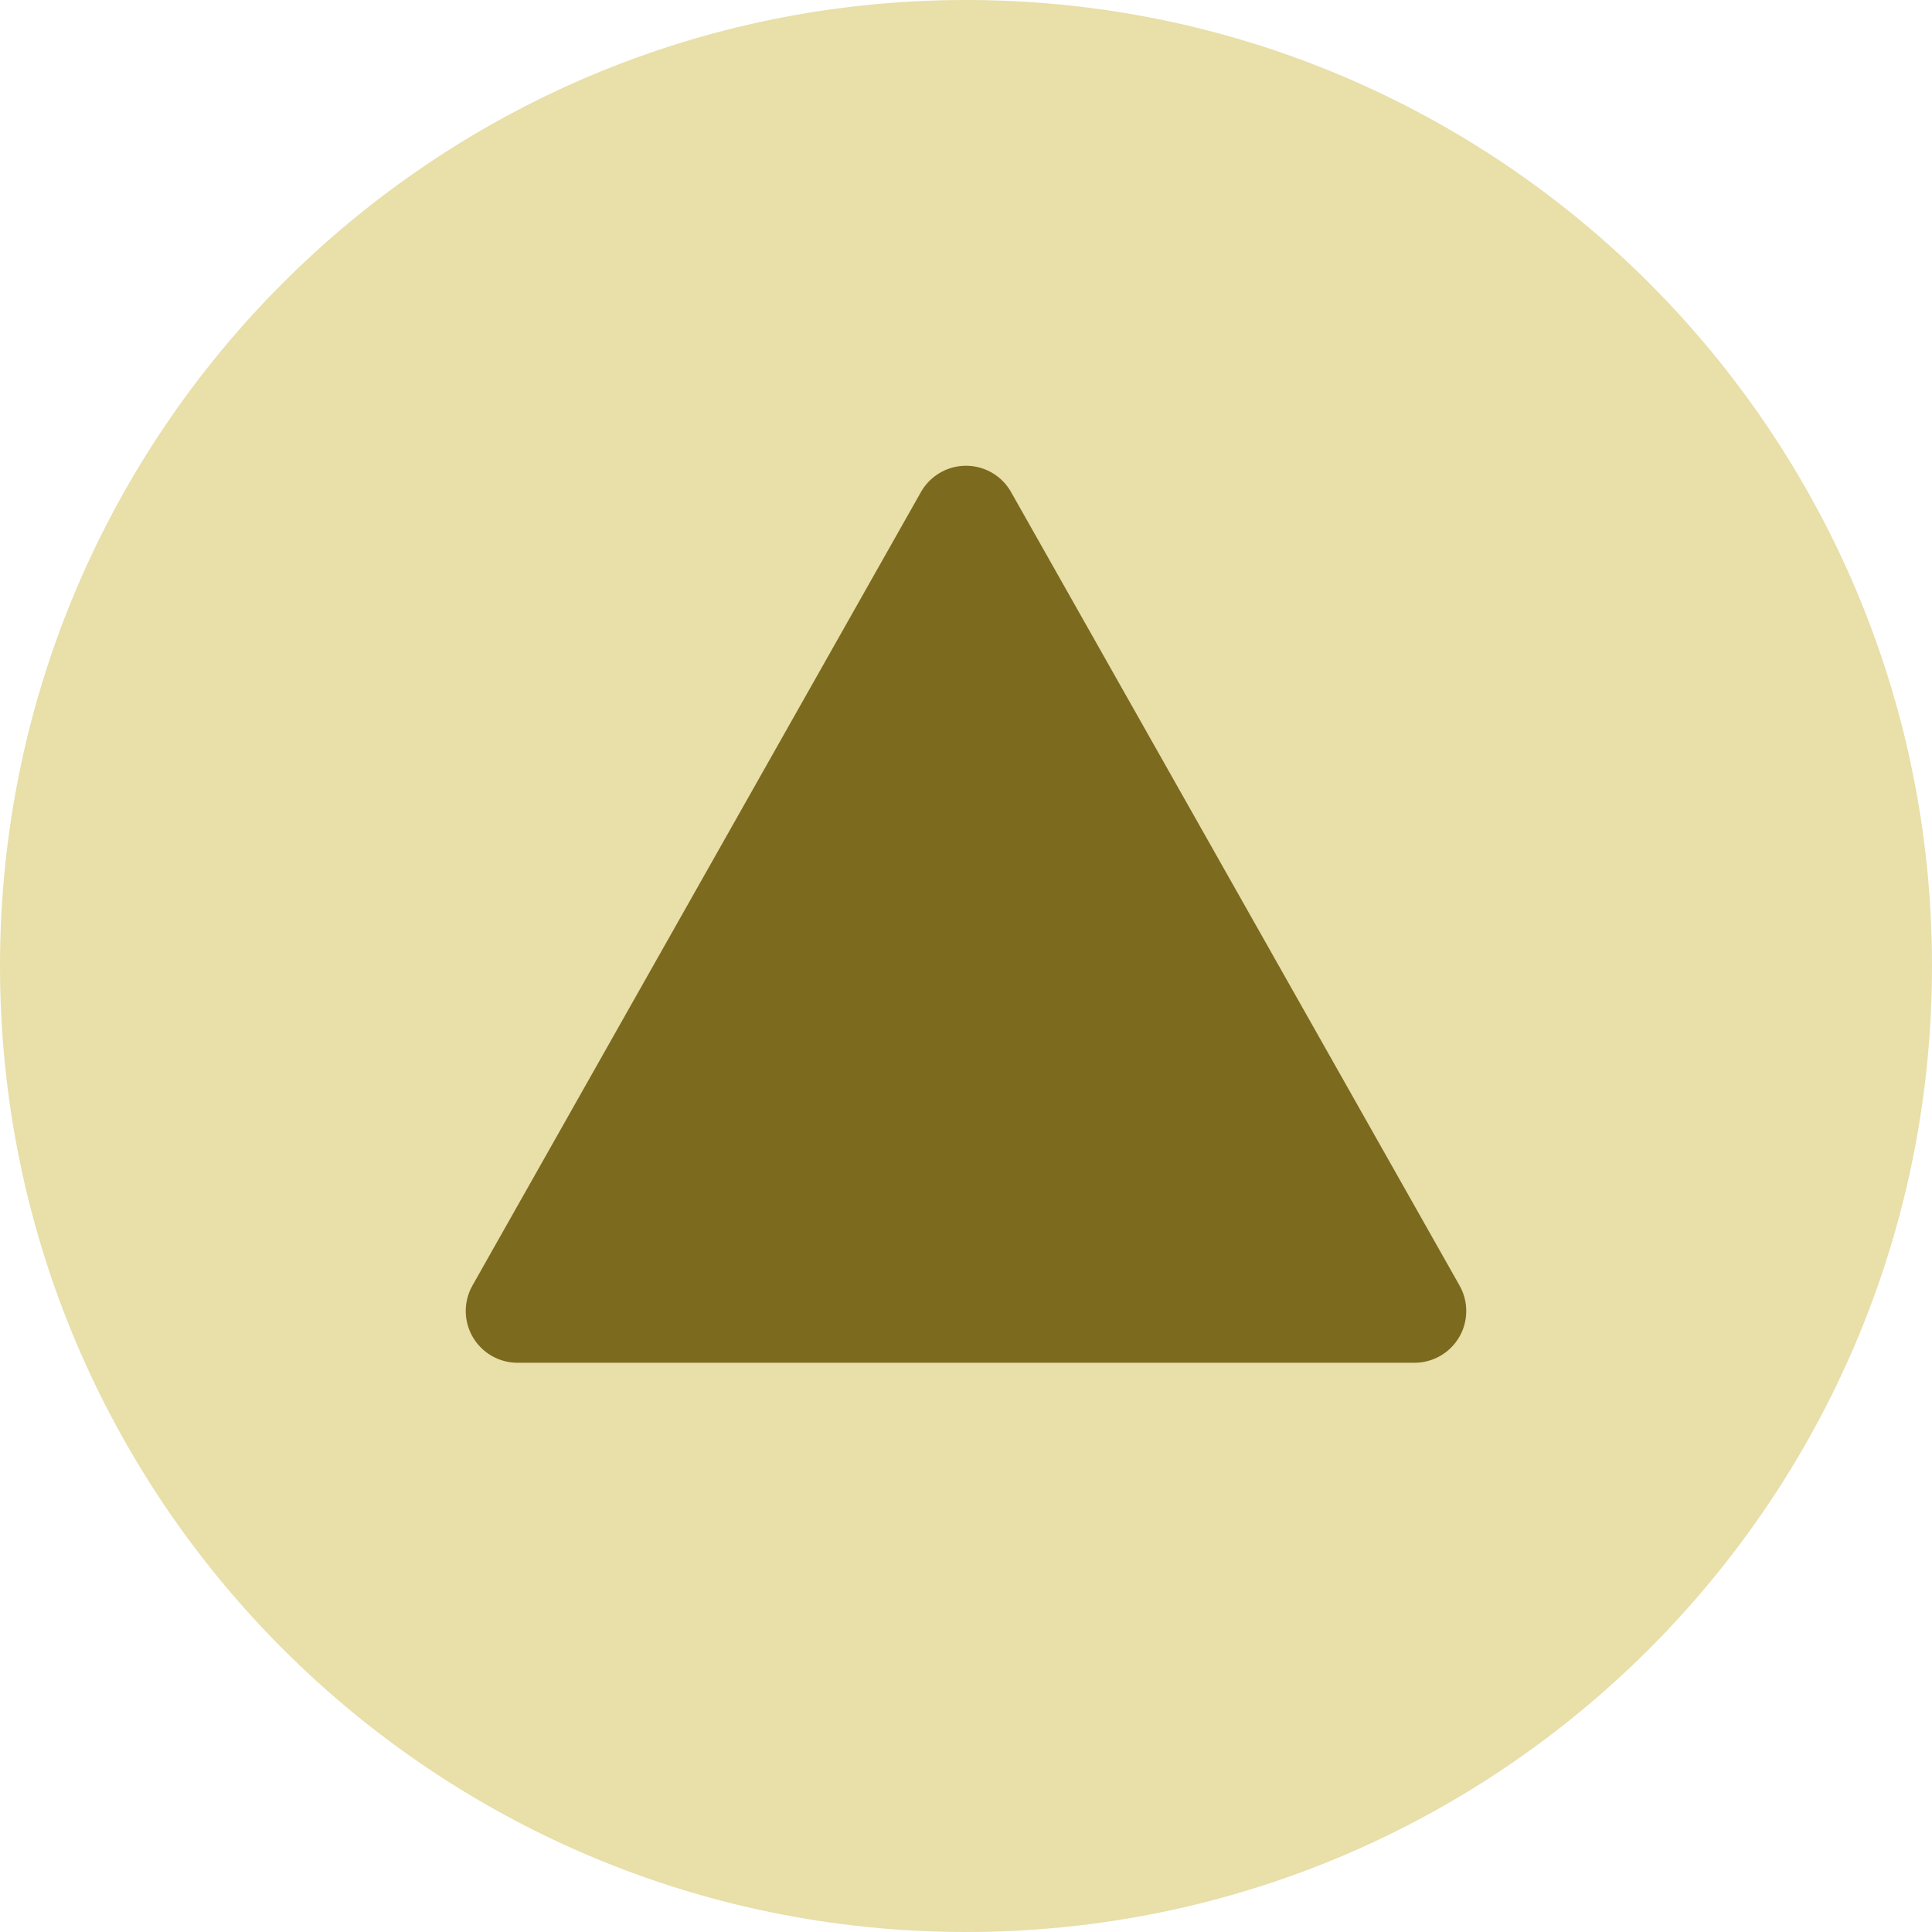
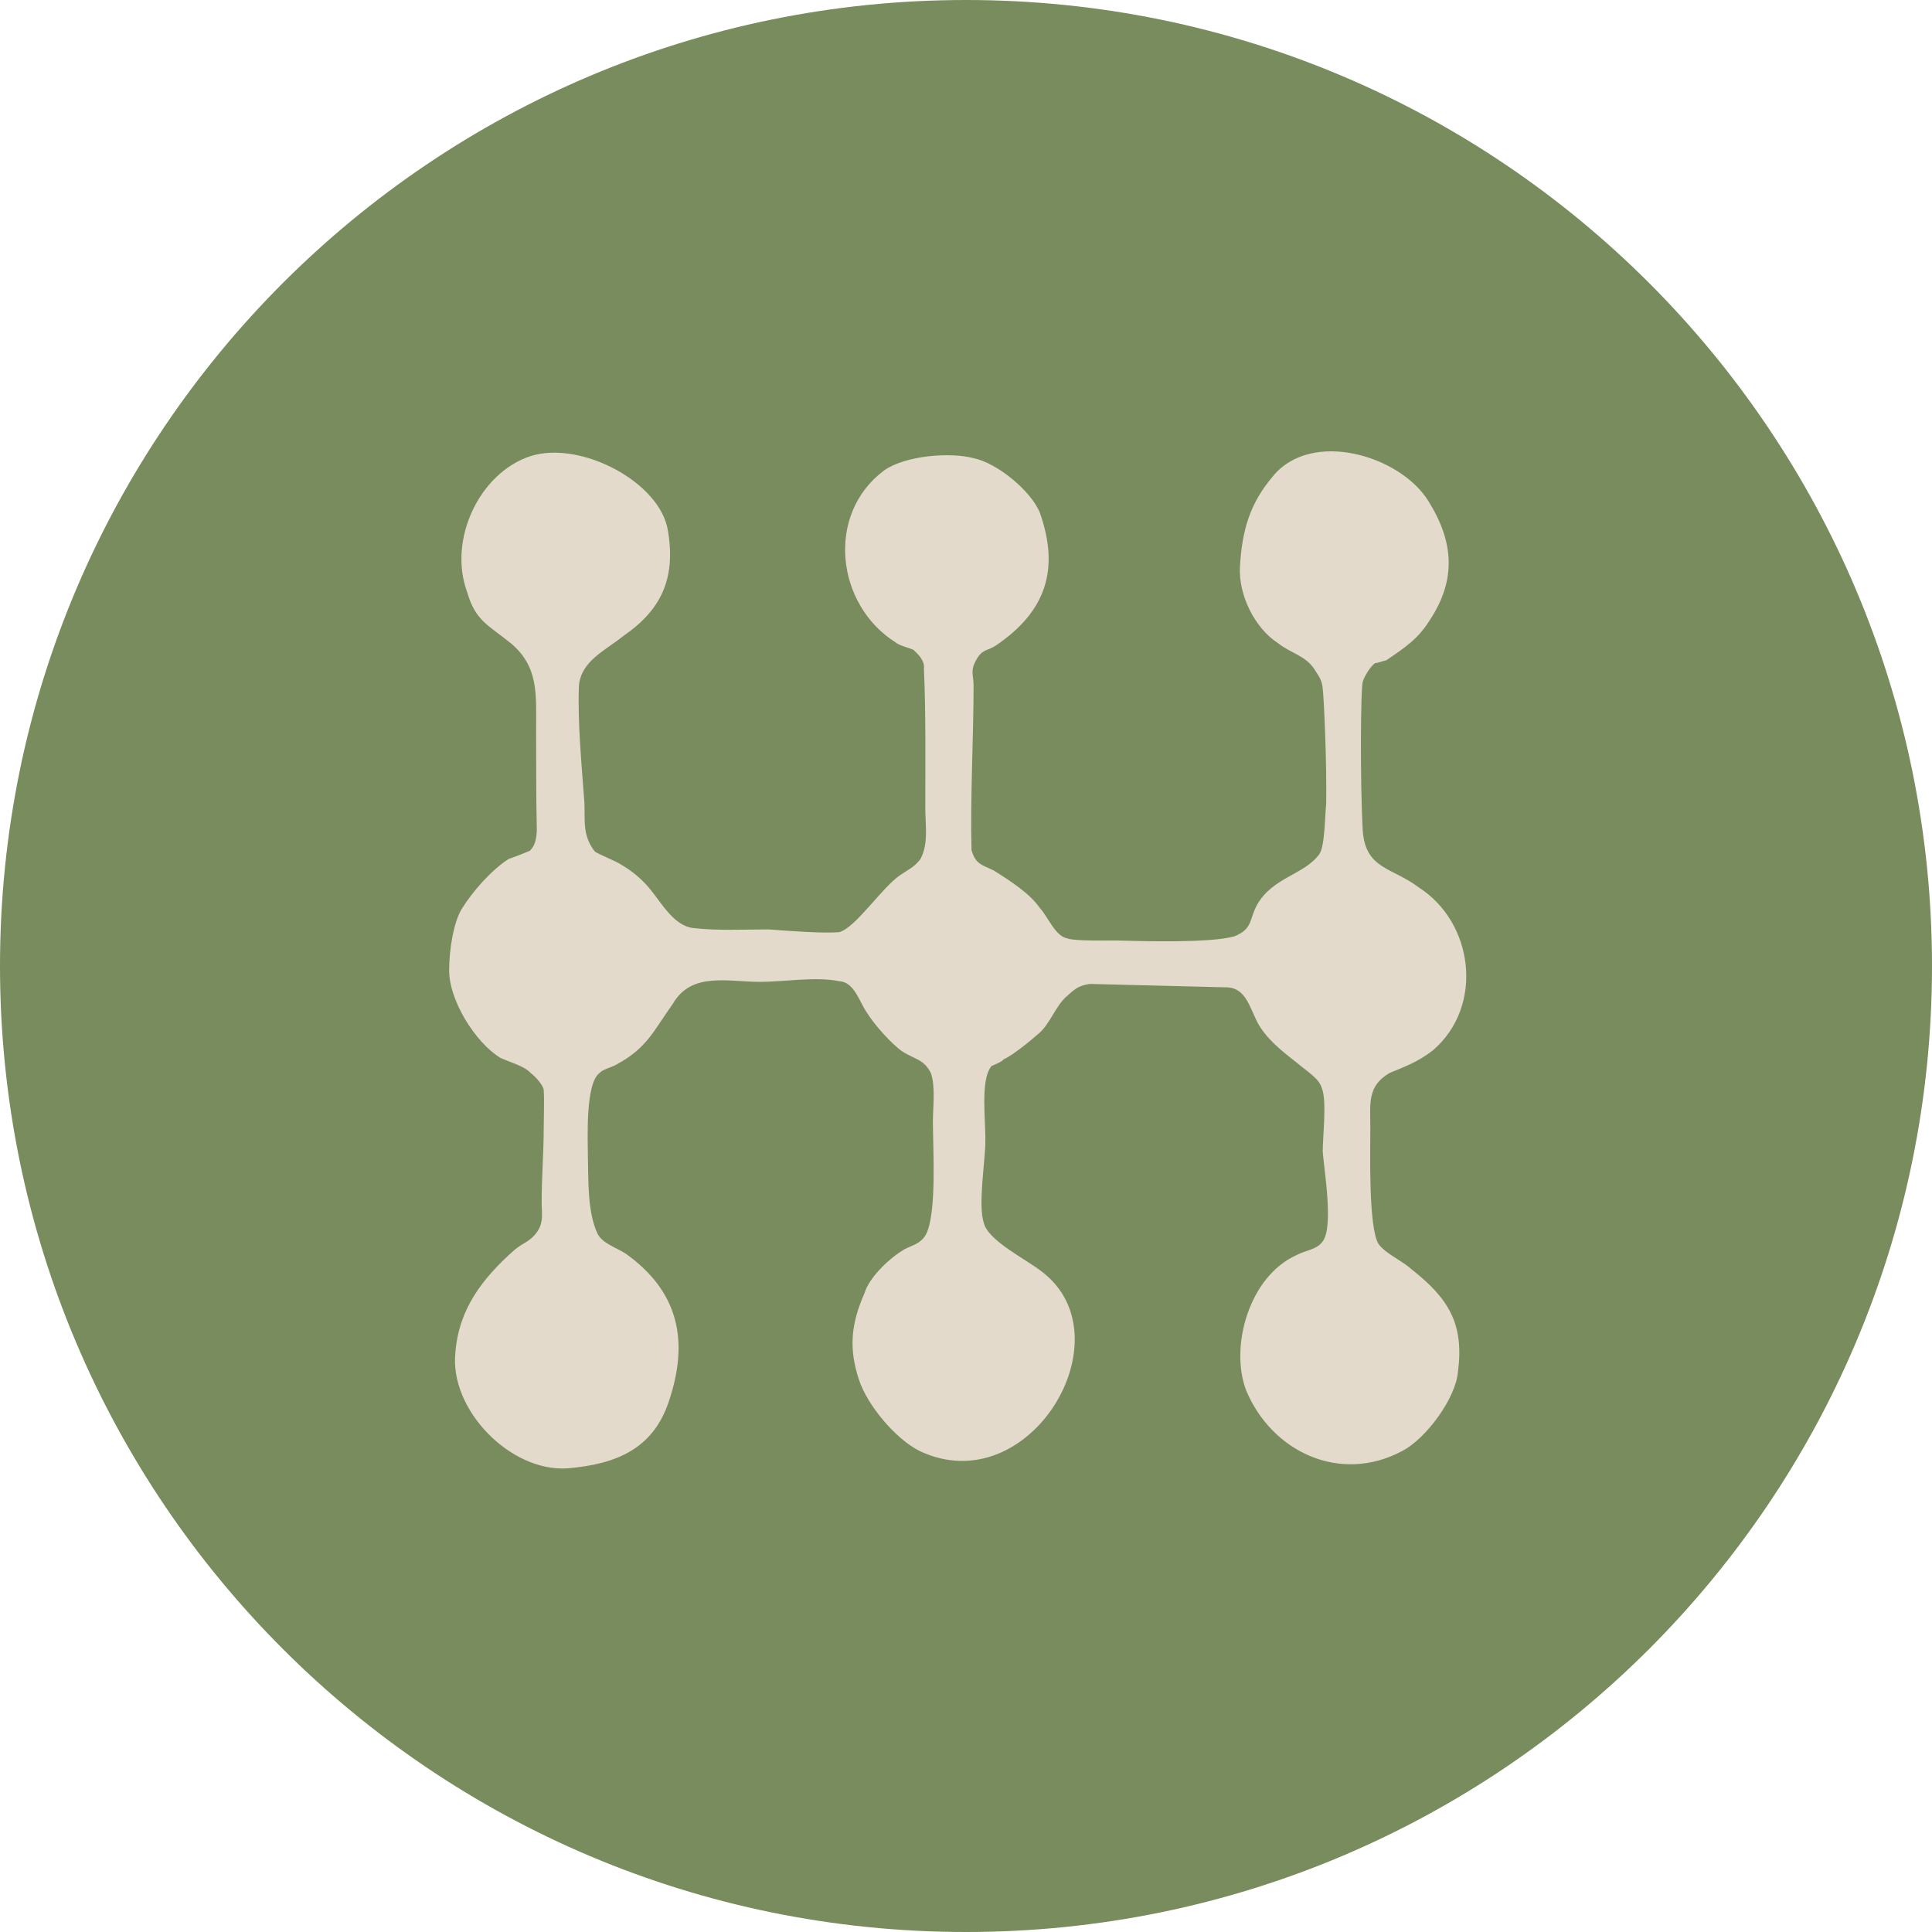
<svg xmlns="http://www.w3.org/2000/svg" width="28" height="28" viewBox="0 0 28 28" fill="none">
-   <circle cx="14" cy="14" r="14" fill="#E8DFA9" />
-   <path d="M14 7.5 20.5 19h-13Z" fill="#7C6A1E" stroke="#7C6A1E" stroke-width="1.5" stroke-linejoin="round" />
+   <circle cx="14" cy="14" r="14" transform="rotate(90 14 14)" fill="#788C5D" />
+   <path d="M6.51 14.04C6.51 13.78 6.57 13.36 6.7 13.16C6.85 12.92 7.12 12.61 7.37 12.45C7.43 12.43 7.56 12.38 7.68 12.33C7.7 12.3 7.77 12.26 7.78 12.04C7.77 11.54 7.77 11.06 7.77 10.57C7.77 10.07 7.81 9.66 7.4 9.32C7.08 9.06 6.89 9 6.77 8.58C6.49 7.82 6.95 6.85 7.69 6.61C8.42 6.38 9.57 6.99 9.68 7.69C9.8 8.4 9.57 8.85 9.03 9.22C8.77 9.43 8.42 9.58 8.39 9.94C8.37 10.47 8.43 11.09 8.47 11.64C8.48 11.9 8.44 12.11 8.62 12.34C8.67 12.38 8.93 12.48 9 12.53C9.14 12.61 9.28 12.72 9.4 12.86C9.58 13.07 9.76 13.42 10.05 13.45C10.38 13.49 10.8 13.47 11.14 13.47C11.41 13.49 11.93 13.53 12.16 13.51C12.4 13.45 12.78 12.86 13.05 12.68C13.15 12.61 13.25 12.57 13.34 12.45C13.46 12.22 13.41 11.97 13.41 11.71C13.41 11.13 13.42 10.35 13.39 9.69C13.39 9.68 13.42 9.58 13.25 9.43C13.24 9.4 13.05 9.37 12.98 9.31C12.12 8.77 11.96 7.46 12.81 6.82C13.12 6.6 13.77 6.55 14.11 6.64C14.45 6.71 14.94 7.11 15.07 7.43C15.36 8.25 15.16 8.86 14.44 9.35C14.31 9.44 14.23 9.4 14.14 9.58C14.06 9.73 14.11 9.78 14.11 9.94C14.11 10.65 14.06 11.58 14.08 12.32C14.14 12.53 14.23 12.53 14.41 12.62C14.63 12.76 14.93 12.95 15.07 13.16C15.18 13.27 15.29 13.57 15.47 13.6C15.57 13.64 16.01 13.63 16.17 13.63C16.55 13.64 17.54 13.67 17.89 13.57C18.16 13.46 18.1 13.33 18.22 13.11C18.45 12.71 18.9 12.68 19.12 12.38C19.2 12.27 19.2 11.85 19.22 11.65C19.23 11.08 19.19 10.16 19.17 9.98C19.16 9.84 19.09 9.77 19.05 9.7C18.92 9.5 18.71 9.47 18.52 9.32C18.17 9.09 17.95 8.61 17.97 8.22C18 7.69 18.11 7.3 18.45 6.9C19.01 6.22 20.29 6.6 20.7 7.26C21.07 7.85 21.11 8.4 20.72 8.99C20.55 9.26 20.37 9.38 20.09 9.57C20.04 9.58 19.97 9.61 19.93 9.61C19.88 9.64 19.78 9.78 19.75 9.88C19.72 9.96 19.71 11.32 19.75 12.04C19.79 12.6 20.18 12.57 20.56 12.86C21.36 13.37 21.51 14.58 20.77 15.22C20.55 15.39 20.38 15.45 20.14 15.55C19.81 15.74 19.86 16 19.86 16.35C19.86 16.66 19.83 17.8 19.98 18.03C20.08 18.17 20.32 18.27 20.45 18.39C21 18.82 21.22 19.19 21.13 19.88C21.1 20.26 20.67 20.85 20.32 21.03C19.42 21.51 18.43 21.04 18.06 20.15C17.82 19.52 18.1 18.5 18.79 18.19C18.92 18.12 19.09 18.11 19.17 17.99C19.33 17.78 19.19 16.96 19.17 16.69C19.17 16.47 19.23 15.96 19.16 15.78C19.12 15.63 18.97 15.55 18.78 15.39C18.56 15.22 18.34 15.04 18.22 14.81C18.11 14.59 18.05 14.33 17.8 14.31L15.8 14.26C15.62 14.28 15.55 14.36 15.47 14.43C15.29 14.58 15.22 14.85 15.04 14.99C14.94 15.08 14.67 15.3 14.55 15.35C14.52 15.39 14.41 15.43 14.37 15.45C14.2 15.65 14.29 16.27 14.28 16.55C14.28 16.83 14.17 17.47 14.26 17.73C14.33 17.99 14.89 18.26 15.1 18.43C16.35 19.38 14.92 21.78 13.33 21.03C12.97 20.85 12.57 20.36 12.45 20C12.3 19.55 12.33 19.19 12.53 18.74C12.59 18.53 12.86 18.26 13.07 18.13C13.18 18.05 13.33 18.05 13.42 17.89C13.58 17.58 13.52 16.64 13.52 16.25C13.52 16.06 13.56 15.74 13.49 15.55C13.39 15.35 13.25 15.35 13.08 15.24C12.92 15.13 12.67 14.85 12.56 14.67C12.45 14.51 12.38 14.23 12.16 14.22C11.82 14.15 11.37 14.23 11.01 14.23C10.55 14.23 10.02 14.08 9.75 14.55C9.47 14.94 9.38 15.19 8.93 15.43C8.86 15.47 8.73 15.5 8.69 15.55C8.48 15.7 8.52 16.52 8.52 16.76C8.53 17.1 8.51 17.56 8.66 17.88C8.73 18.02 8.93 18.08 9.07 18.17C9.84 18.72 9.99 19.44 9.69 20.32C9.46 21 8.93 21.22 8.23 21.28C7.4 21.34 6.51 20.43 6.6 19.6C6.65 18.97 6.99 18.53 7.45 18.12C7.59 18 7.69 18 7.8 17.83C7.88 17.69 7.85 17.57 7.85 17.43C7.85 17.06 7.88 16.69 7.88 16.35C7.88 16.18 7.89 15.95 7.88 15.8C7.88 15.74 7.77 15.61 7.69 15.55C7.6 15.45 7.4 15.4 7.25 15.33C6.89 15.11 6.51 14.5 6.51 14.07C6.51 14.07 6.51 14.06 6.51 14.04L6.51 14.04Z" fill="#E3DACC" />
</svg>
